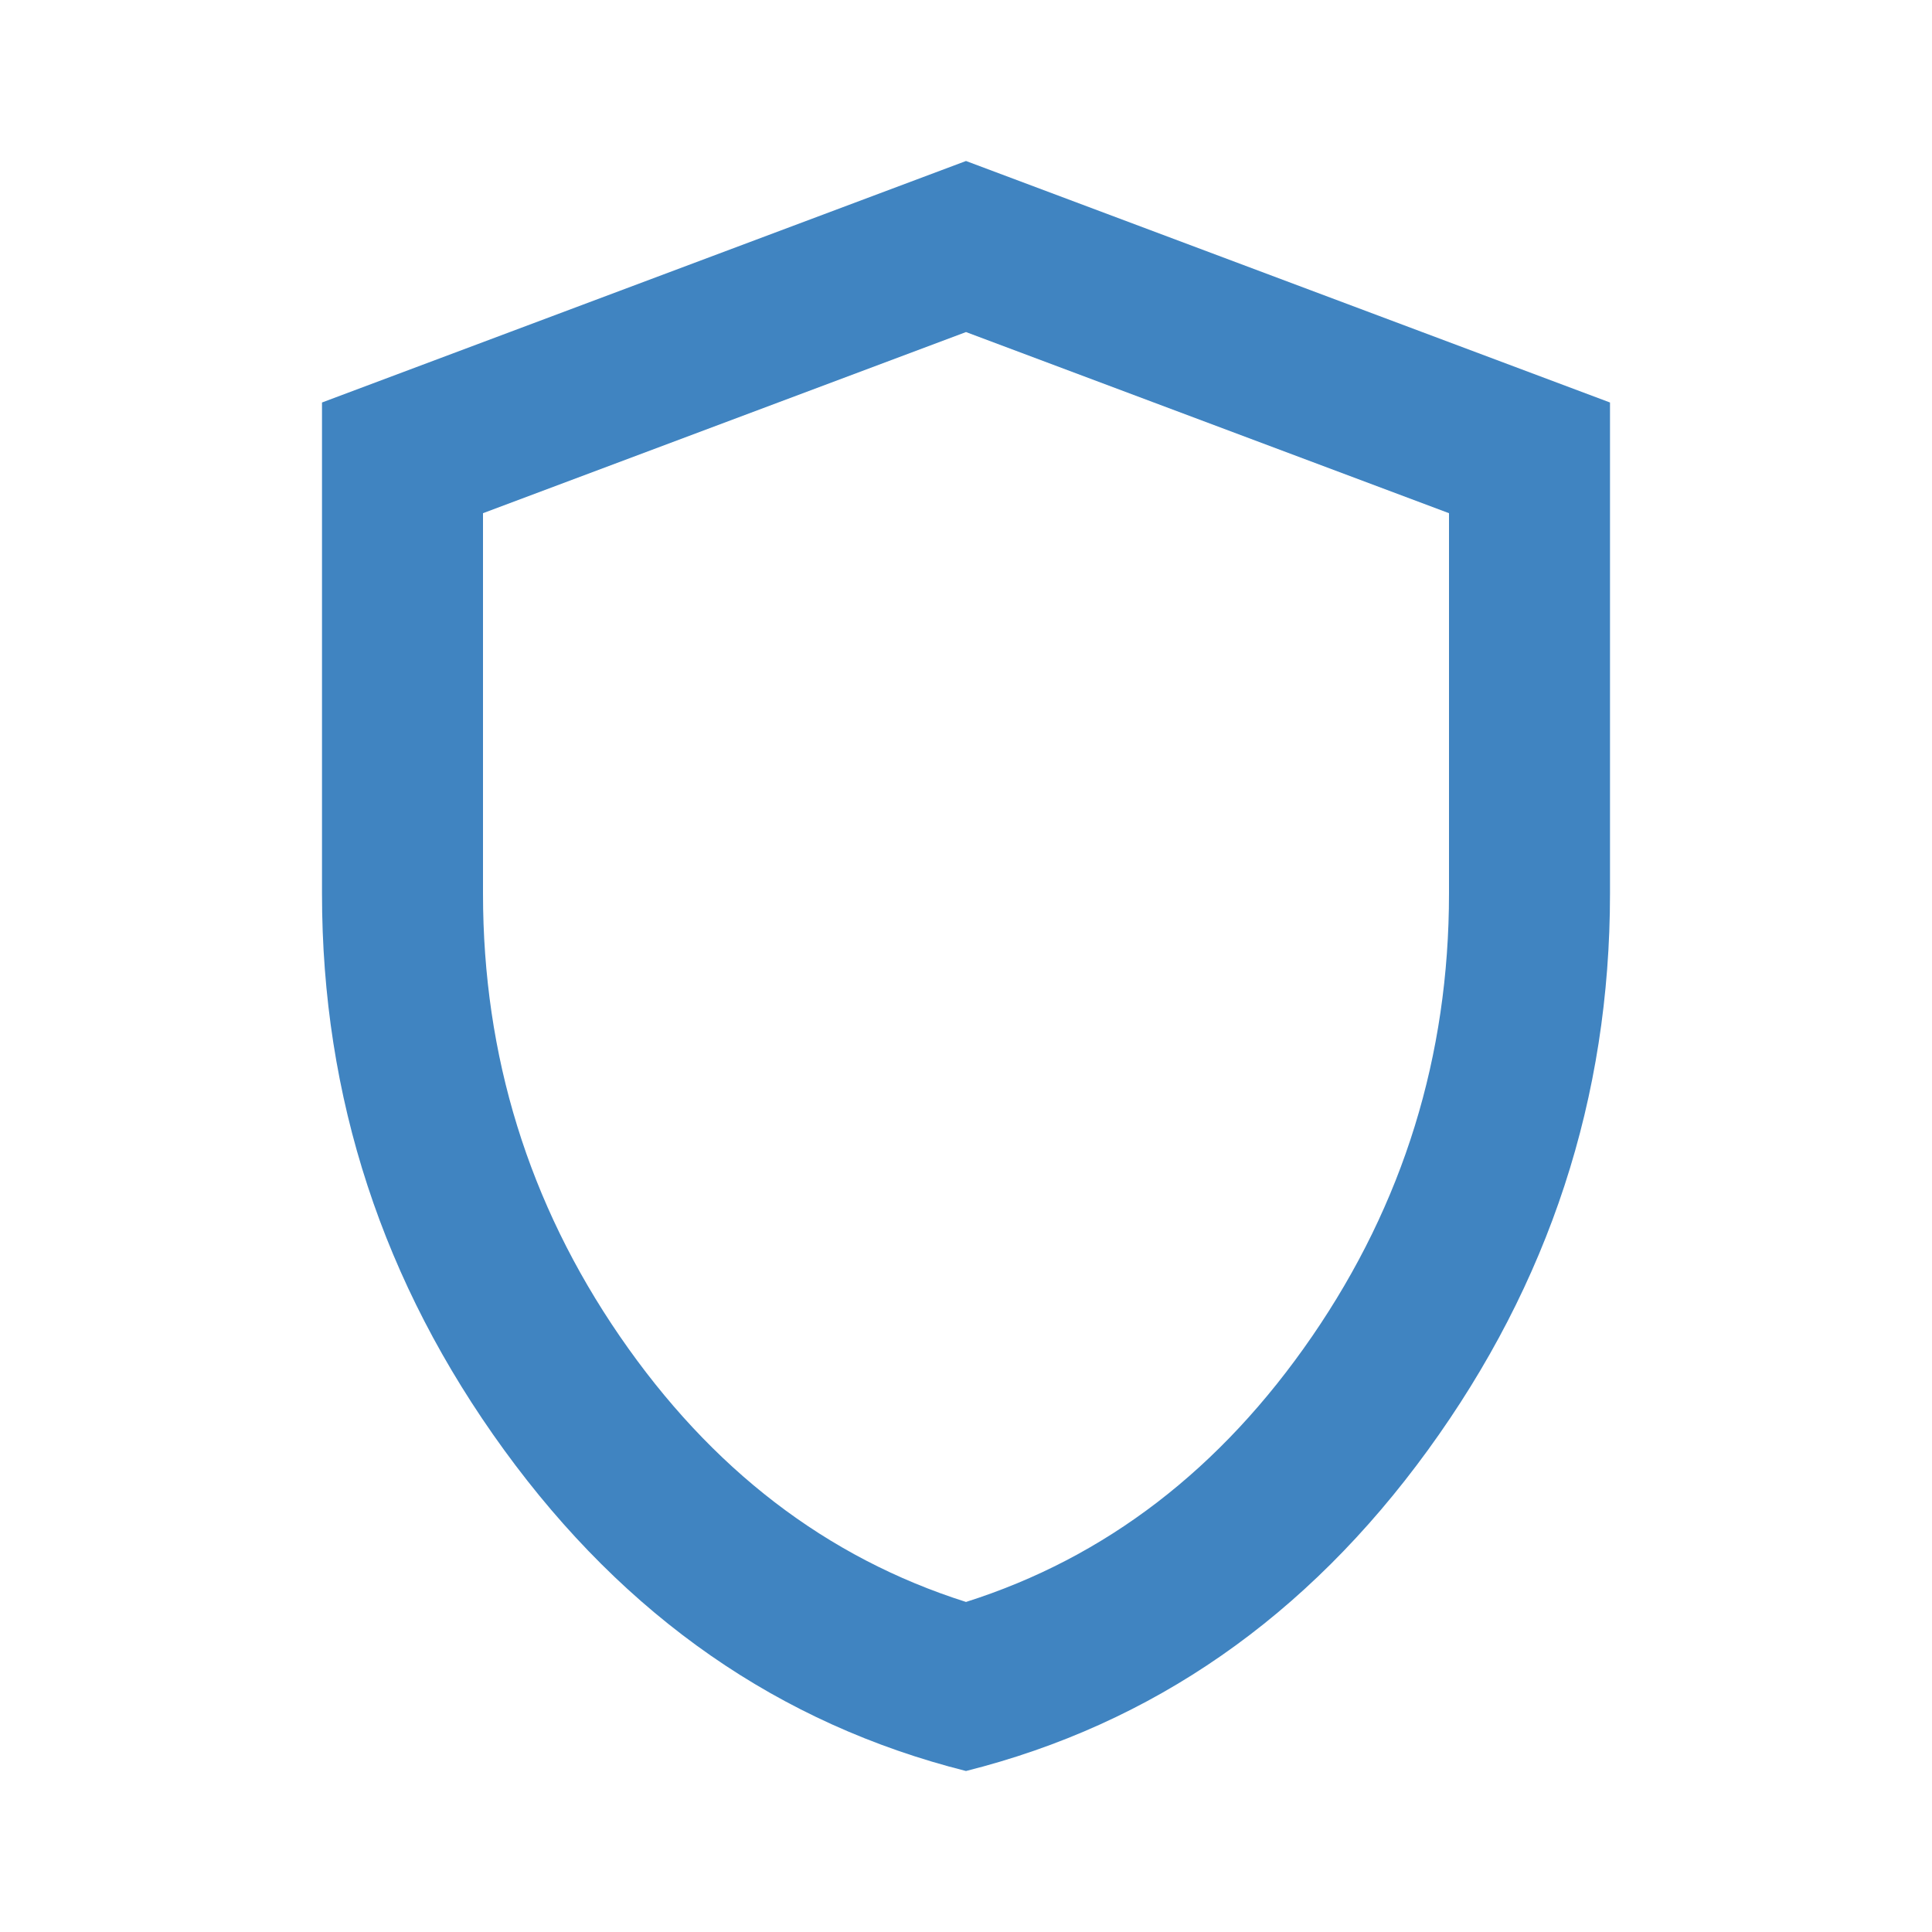
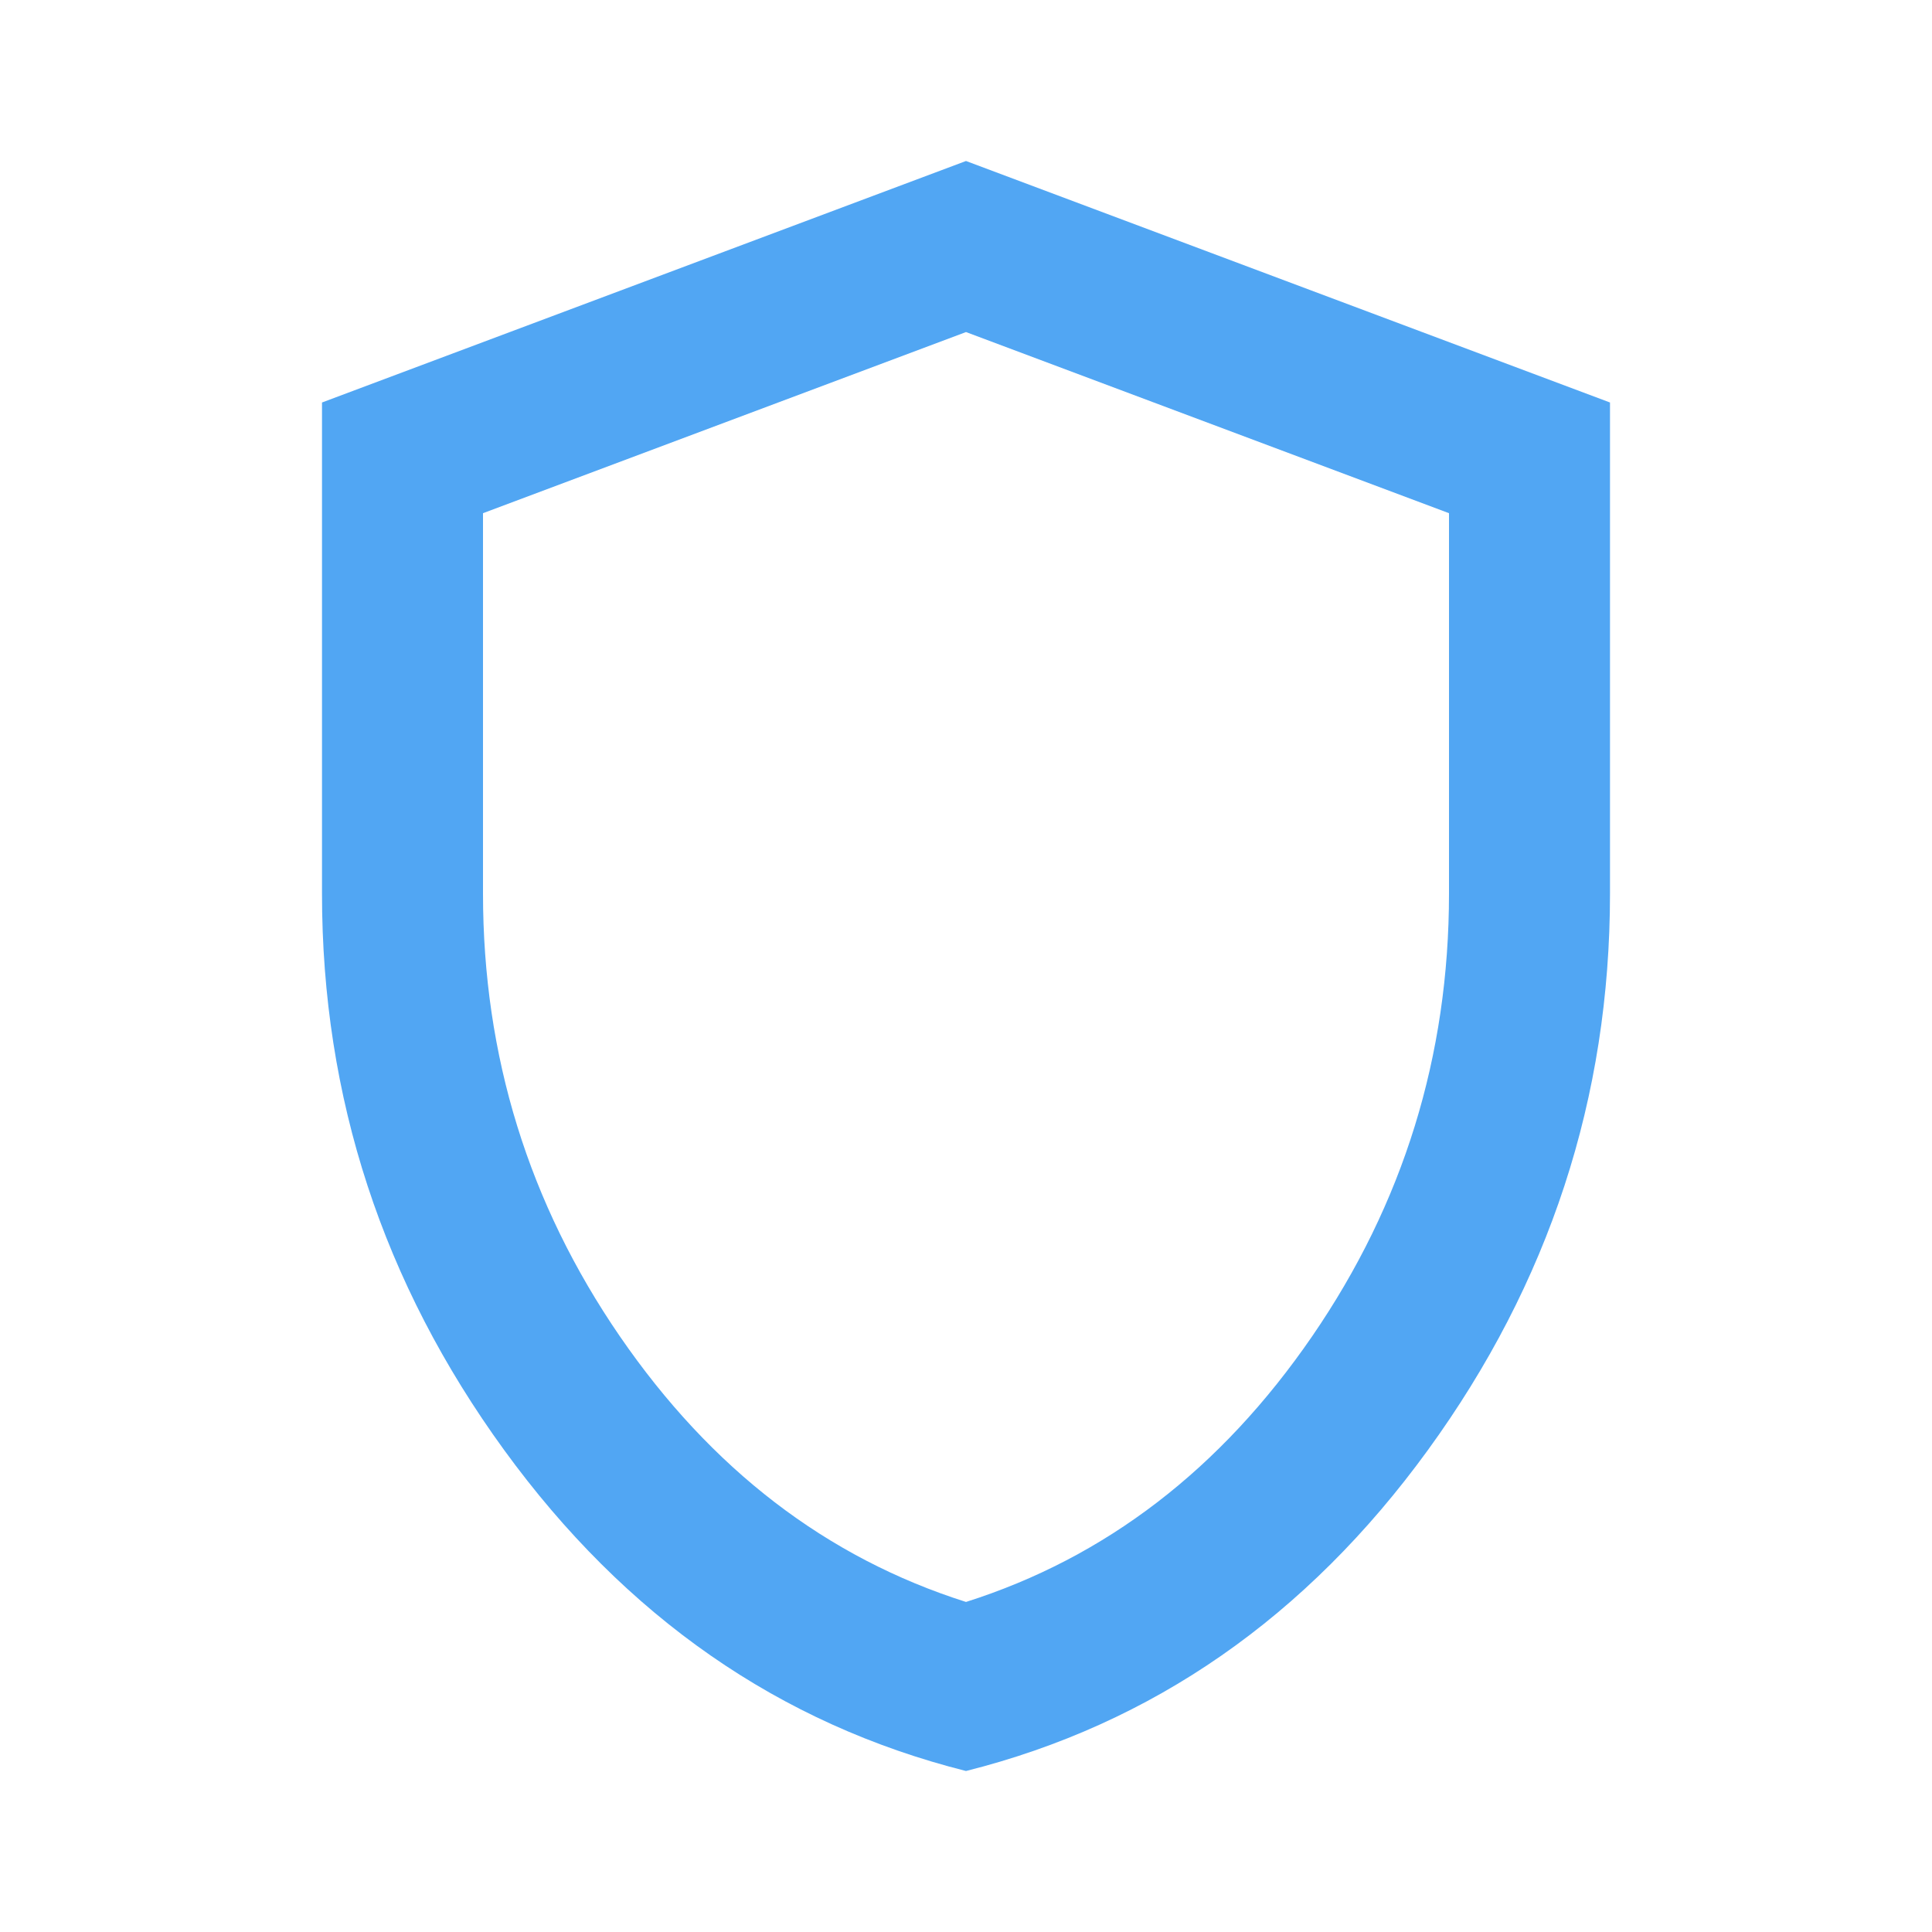
<svg xmlns="http://www.w3.org/2000/svg" preserveAspectRatio="none" overflow="visible" style="display: block;" width="48" height="48" viewBox="0 0 48 48" fill="none">
  <g id="material-symbols:shield-outline">
-     <path id="Vector" d="M24 44C19.367 42.833 15.541 40.175 12.524 36.024C9.507 31.873 7.999 27.265 8 22.2V10L24 4L40 10V22.2C40 27.267 38.492 31.875 35.476 36.026C32.46 40.177 28.635 42.835 24 44ZM24 39.8C27.467 38.7 30.333 36.5 32.6 33.2C34.867 29.9 36 26.233 36 22.2V12.75L24 8.25L12 12.75V22.2C12 26.233 13.133 29.9 15.4 33.2C17.667 36.5 20.533 38.7 24 39.8Z" fill="#4084C1" />
+     <path id="Vector" d="M24 44C19.367 42.833 15.541 40.175 12.524 36.024C9.507 31.873 7.999 27.265 8 22.2V10L24 4L40 10V22.2C40 27.267 38.492 31.875 35.476 36.026C32.46 40.177 28.635 42.835 24 44ZM24 39.8C27.467 38.7 30.333 36.5 32.6 33.2C34.867 29.9 36 26.233 36 22.2V12.75L24 8.25L12 12.75V22.2C12 26.233 13.133 29.9 15.4 33.2C17.667 36.5 20.533 38.7 24 39.8Z" fill="#51A6F3" />
  </g>
</svg>
